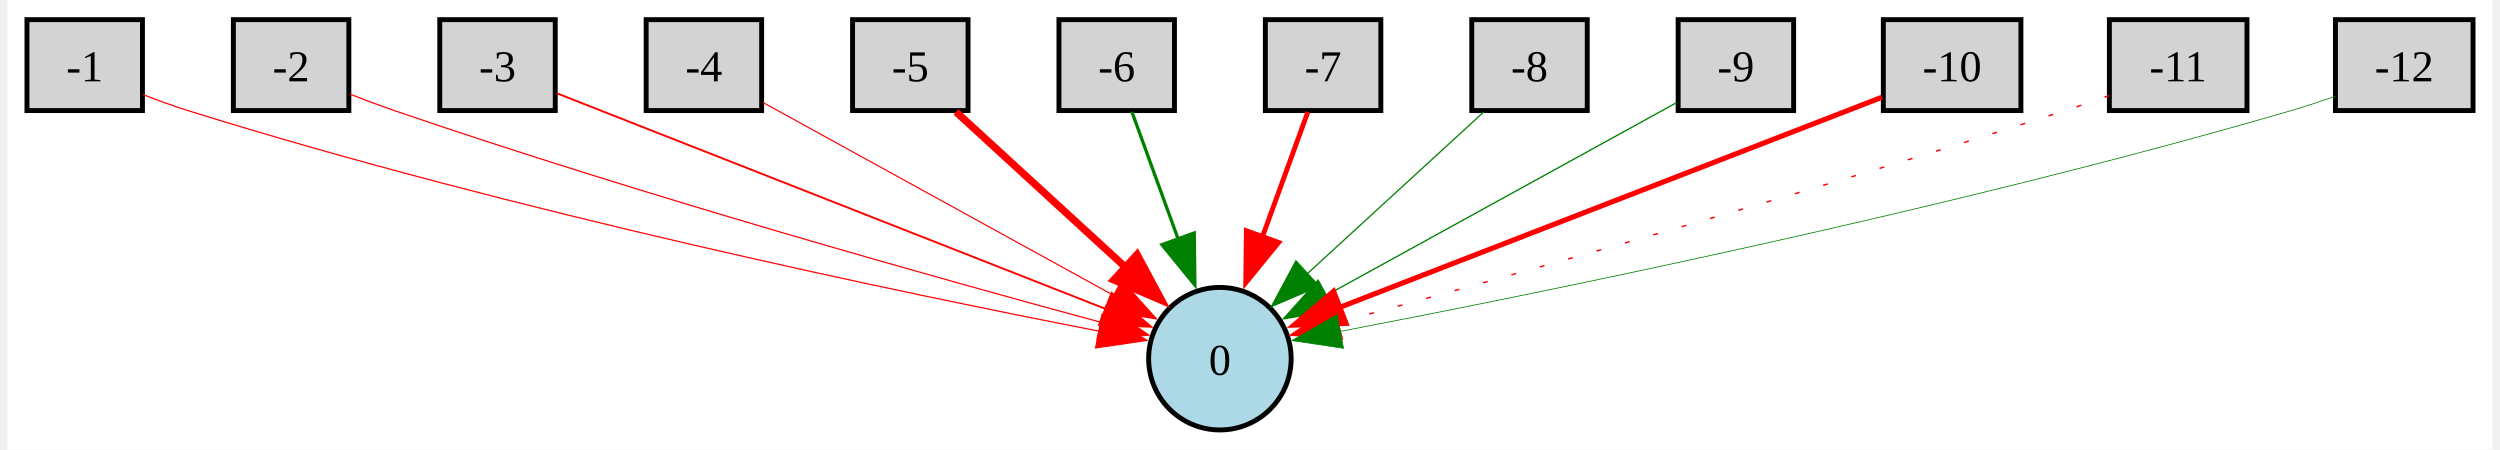
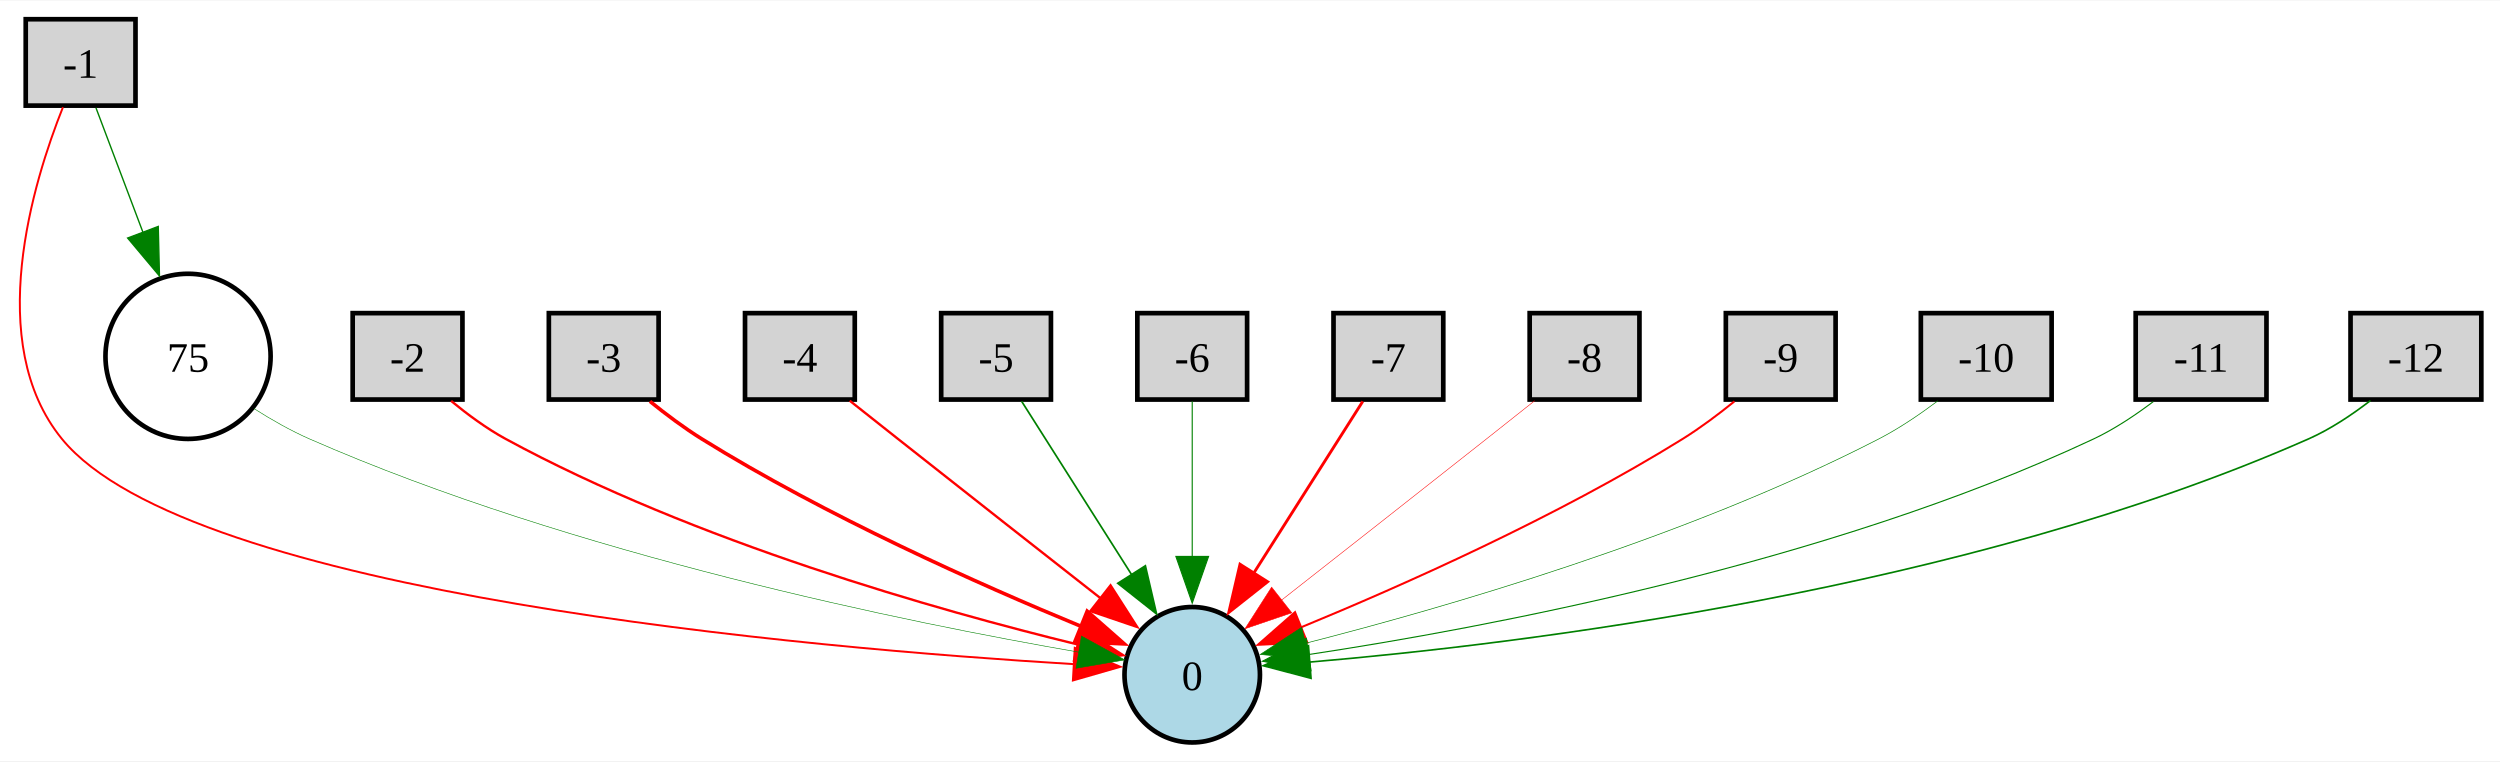
- <svg xmlns="http://www.w3.org/2000/svg" width="506pt" height="91pt" viewBox="0.00 0.00 505.75 91.49">
-   <g id="graph0" class="graph" transform="scale(1 1) rotate(0) translate(4 87.49)">
-     <polygon fill="white" stroke="none" points="-4,4 -4,-87.49 501.75,-87.49 501.75,4 -4,4" />
+ <svg xmlns="http://www.w3.org/2000/svg" width="535pt" height="163pt" viewBox="0.00 0.00 535.26 162.85">
+   <g id="graph0" class="graph" transform="scale(1 1) rotate(0) translate(4 158.85)">
+     <polygon fill="white" stroke="none" points="-4,4 -4,-158.85 531.26,-158.85 531.26,4 -4,4" />
    <g id="node1" class="node">
-       <polygon fill="lightgray" stroke="black" points="23.5,-83.49 0,-83.49 0,-64.99 23.5,-64.99 23.5,-83.49" />
-       <text text-anchor="middle" x="11.75" y="-70.94" font-family="Times New Roman,serif" font-size="9.00">-1</text>
+       <polygon fill="lightgray" stroke="black" points="25.01,-154.85 1.51,-154.85 1.51,-136.35 25.01,-136.35 25.01,-154.85" />
+       <text text-anchor="middle" x="13.26" y="-142.3" font-family="Times New Roman,serif" font-size="9.00">-1</text>
    </g>
    <g id="node13" class="node">
-       <ellipse fill="lightblue" stroke="black" cx="242.75" cy="-14.5" rx="14.5" ry="14.5" />
-       <text text-anchor="middle" x="242.75" y="-11.2" font-family="Times New Roman,serif" font-size="9.00">0</text>
+       <ellipse fill="lightblue" stroke="black" cx="251.26" cy="-14.5" rx="14.5" ry="14.5" />
+       <text text-anchor="middle" x="251.26" y="-11.2" font-family="Times New Roman,serif" font-size="9.00">0</text>
    </g>
    <g id="edge1" class="edge">
-       <path fill="none" stroke="red" stroke-width="0.25" d="M23.64,-68.23C26.59,-67.08 29.76,-65.93 32.75,-64.99 98.76,-44.36 178.79,-27.74 218.28,-20.08" />
-       <polygon fill="red" stroke="red" stroke-width="0.25" points="218.77,-23.55 227.93,-18.23 217.45,-16.68 218.77,-23.55" />
+       <path fill="none" stroke="red" stroke-width="0.42" d="M9.48,-136.02C3.11,-120.06 -7.54,-85.57 9.26,-64.99 36.46,-31.66 169.72,-20.17 226.05,-16.76" />
+       <polygon fill="red" stroke="red" stroke-width="0.42" points="226.11,-20.26 235.89,-16.2 225.71,-13.27 226.11,-20.26" />
+     </g>
+     <g id="node14" class="node">
+       <ellipse fill="white" stroke="black" cx="36.26" cy="-82.67" rx="17.68" ry="17.68" />
+       <text text-anchor="middle" x="36.26" y="-79.37" font-family="Times New Roman,serif" font-size="9.00">75</text>
+     </g>
+     <g id="edge13" class="edge">
+       <path fill="none" stroke="green" stroke-width="0.3" d="M16.55,-135.87C19.21,-128.83 23.08,-118.58 26.69,-109.01" />
+       <polygon fill="green" stroke="green" stroke-width="0.3" points="29.88,-110.48 30.14,-99.88 23.33,-108 29.88,-110.48" />
    </g>
    <g id="node2" class="node">
-       <polygon fill="lightgray" stroke="black" points="65.5,-83.49 42,-83.49 42,-64.99 65.5,-64.99 65.5,-83.49" />
-       <text text-anchor="middle" x="53.75" y="-70.94" font-family="Times New Roman,serif" font-size="9.00">-2</text>
+       <polygon fill="lightgray" stroke="black" points="95.01,-91.92 71.51,-91.92 71.51,-73.42 95.01,-73.42 95.01,-91.92" />
+       <text text-anchor="middle" x="83.26" y="-79.37" font-family="Times New Roman,serif" font-size="9.00">-2</text>
    </g>
    <g id="edge2" class="edge">
-       <path fill="none" stroke="red" stroke-width="0.25" d="M65.68,-68.35C68.62,-67.19 71.79,-66.01 74.75,-64.99 125.4,-47.62 185.86,-30.73 218.67,-21.87" />
-       <polygon fill="red" stroke="red" stroke-width="0.25" points="219.56,-25.26 228.31,-19.29 217.75,-18.5 219.56,-25.26" />
+       <path fill="none" stroke="red" stroke-width="0.51" d="M92.59,-73.12C96.07,-70.25 100.17,-67.22 104.26,-64.99 144.75,-42.98 196.79,-28.28 226.85,-20.95" />
+       <polygon fill="red" stroke="red" stroke-width="0.51" points="227.55,-24.38 236.48,-18.68 225.95,-17.57 227.55,-24.38" />
    </g>
    <g id="node3" class="node">
-       <polygon fill="lightgray" stroke="black" points="107.5,-83.49 84,-83.49 84,-64.99 107.5,-64.99 107.5,-83.49" />
-       <text text-anchor="middle" x="95.75" y="-70.94" font-family="Times New Roman,serif" font-size="9.00">-3</text>
+       <polygon fill="lightgray" stroke="black" points="137.01,-91.92 113.51,-91.92 113.51,-73.42 137.01,-73.42 137.01,-91.92" />
+       <text text-anchor="middle" x="125.26" y="-79.37" font-family="Times New Roman,serif" font-size="9.00">-3</text>
    </g>
    <g id="edge3" class="edge">
-       <path fill="none" stroke="red" stroke-width="0.39" d="M107.78,-68.52C132.18,-58.93 187.84,-37.07 219.54,-24.61" />
-       <polygon fill="red" stroke="red" stroke-width="0.39" points="220.72,-27.91 228.74,-21 218.16,-21.4 220.72,-27.91" />
+       <path fill="none" stroke="red" stroke-width="0.78" d="M135.16,-73.03C138.56,-70.28 142.46,-67.35 146.26,-64.99 172.79,-48.51 205.68,-33.84 227.51,-24.84" />
+       <polygon fill="red" stroke="red" stroke-width="0.78" points="228.77,-28.1 236.73,-21.1 226.14,-21.61 228.77,-28.1" />
    </g>
    <g id="node4" class="node">
-       <polygon fill="lightgray" stroke="black" points="149.5,-83.49 126,-83.49 126,-64.99 149.5,-64.99 149.5,-83.49" />
-       <text text-anchor="middle" x="137.75" y="-70.94" font-family="Times New Roman,serif" font-size="9.00">-4</text>
+       <polygon fill="lightgray" stroke="black" points="179.01,-91.92 155.51,-91.92 155.51,-73.42 179.01,-73.42 179.01,-91.92" />
+       <text text-anchor="middle" x="167.26" y="-79.37" font-family="Times New Roman,serif" font-size="9.00">-4</text>
    </g>
    <g id="edge4" class="edge">
-       <path fill="none" stroke="red" stroke-width="0.24" d="M149.79,-66.62C167.17,-57.06 199.55,-39.25 221.13,-27.38" />
-       <polygon fill="red" stroke="red" stroke-width="0.24" points="222.8,-30.46 229.87,-22.58 219.42,-24.33 222.8,-30.46" />
+       <path fill="none" stroke="red" stroke-width="0.51" d="M177.93,-73.17C181.24,-70.55 184.9,-67.65 188.26,-64.99 202.84,-53.47 219.35,-40.5 231.82,-30.73" />
+       <polygon fill="red" stroke="red" stroke-width="0.51" points="233.77,-33.64 239.48,-24.72 229.45,-28.13 233.77,-33.64" />
    </g>
    <g id="node5" class="node">
-       <polygon fill="lightgray" stroke="black" points="191.5,-83.49 168,-83.49 168,-64.99 191.5,-64.99 191.5,-83.49" />
-       <text text-anchor="middle" x="179.75" y="-70.94" font-family="Times New Roman,serif" font-size="9.00">-5</text>
+       <polygon fill="lightgray" stroke="black" points="221.01,-91.92 197.51,-91.92 197.51,-73.42 221.01,-73.42 221.01,-91.92" />
+       <text text-anchor="middle" x="209.26" y="-79.37" font-family="Times New Roman,serif" font-size="9.00">-5</text>
    </g>
    <g id="edge5" class="edge">
-       <path fill="none" stroke="red" stroke-width="1.51" d="M189.05,-64.72C198.14,-56.39 212.25,-43.45 223.73,-32.93" />
-       <polygon fill="red" stroke="red" stroke-width="1.51" points="225.89,-35.69 230.9,-26.36 221.16,-30.53 225.89,-35.69" />
+       <path fill="none" stroke="green" stroke-width="0.37" d="M214.75,-73.02C220.7,-63.64 230.41,-48.34 238.32,-35.87" />
+       <polygon fill="green" stroke="green" stroke-width="0.37" points="241.23,-37.83 243.63,-27.51 235.32,-34.08 241.23,-37.83" />
    </g>
    <g id="node6" class="node">
-       <polygon fill="lightgray" stroke="black" points="233.5,-83.49 210,-83.49 210,-64.99 233.5,-64.99 233.5,-83.49" />
-       <text text-anchor="middle" x="221.75" y="-70.94" font-family="Times New Roman,serif" font-size="9.00">-6</text>
+       <polygon fill="lightgray" stroke="black" points="263.01,-91.92 239.51,-91.92 239.51,-73.42 263.01,-73.42 263.01,-91.92" />
+       <text text-anchor="middle" x="251.26" y="-79.37" font-family="Times New Roman,serif" font-size="9.00">-6</text>
    </g>
    <g id="edge6" class="edge">
-       <path fill="none" stroke="green" stroke-width="0.67" d="M224.85,-64.72C227.34,-57.87 230.97,-47.9 234.3,-38.72" />
-       <polygon fill="green" stroke="green" stroke-width="0.67" points="237.53,-40.09 237.66,-29.49 230.95,-37.7 237.53,-40.09" />
+       <path fill="none" stroke="green" stroke-width="0.24" d="M251.26,-73.02C251.26,-64.54 251.26,-51.23 251.26,-39.55" />
+       <polygon fill="green" stroke="green" stroke-width="0.24" points="254.76,-39.83 251.26,-29.83 247.76,-39.83 254.76,-39.83" />
    </g>
    <g id="node7" class="node">
-       <polygon fill="lightgray" stroke="black" points="275.5,-83.49 252,-83.49 252,-64.99 275.5,-64.99 275.5,-83.49" />
-       <text text-anchor="middle" x="263.75" y="-70.94" font-family="Times New Roman,serif" font-size="9.00">-7</text>
+       <polygon fill="lightgray" stroke="black" points="305.01,-91.92 281.51,-91.92 281.51,-73.42 305.01,-73.42 305.01,-91.92" />
+       <text text-anchor="middle" x="293.26" y="-79.37" font-family="Times New Roman,serif" font-size="9.00">-7</text>
    </g>
    <g id="edge7" class="edge">
-       <path fill="none" stroke="red" stroke-width="0.99" d="M260.65,-64.72C258.21,-58.01 254.69,-48.33 251.41,-39.32" />
-       <polygon fill="red" stroke="red" stroke-width="0.99" points="254.71,-38.15 248.01,-29.95 248.13,-40.54 254.71,-38.15" />
+       <path fill="none" stroke="red" stroke-width="0.62" d="M287.77,-73.02C281.87,-63.73 272.29,-48.64 264.42,-36.24" />
+       <polygon fill="red" stroke="red" stroke-width="0.62" points="267.4,-34.41 259.09,-27.84 261.49,-38.16 267.4,-34.41" />
    </g>
    <g id="node8" class="node">
-       <polygon fill="lightgray" stroke="black" points="317.5,-83.49 294,-83.49 294,-64.99 317.5,-64.99 317.5,-83.49" />
-       <text text-anchor="middle" x="305.75" y="-70.94" font-family="Times New Roman,serif" font-size="9.00">-8</text>
+       <polygon fill="lightgray" stroke="black" points="347.01,-91.92 323.51,-91.92 323.51,-73.42 347.01,-73.42 347.01,-91.92" />
+       <text text-anchor="middle" x="335.26" y="-79.37" font-family="Times New Roman,serif" font-size="9.00">-8</text>
    </g>
    <g id="edge8" class="edge">
-       <path fill="none" stroke="green" stroke-width="0.26" d="M296.45,-64.72C287,-56.05 272.11,-42.41 260.41,-31.68" />
-       <polygon fill="green" stroke="green" stroke-width="0.26" points="262.95,-29.26 253.21,-25.09 258.22,-34.42 262.95,-29.26" />
+       <path fill="none" stroke="red" stroke-width="0.11" d="M324.58,-73.17C321.28,-70.55 317.62,-67.65 314.26,-64.99 299.54,-53.36 282.84,-40.25 270.34,-30.44" />
+       <polygon fill="red" stroke="red" stroke-width="0.11" points="272.58,-27.76 262.55,-24.34 268.26,-33.26 272.58,-27.76" />
    </g>
    <g id="node9" class="node">
-       <polygon fill="lightgray" stroke="black" points="359.5,-83.49 336,-83.49 336,-64.99 359.5,-64.99 359.5,-83.49" />
-       <text text-anchor="middle" x="347.75" y="-70.94" font-family="Times New Roman,serif" font-size="9.00">-9</text>
+       <polygon fill="lightgray" stroke="black" points="389.01,-91.92 365.51,-91.92 365.51,-73.42 389.01,-73.42 389.01,-91.92" />
+       <text text-anchor="middle" x="377.26" y="-79.37" font-family="Times New Roman,serif" font-size="9.00">-9</text>
    </g>
    <g id="edge9" class="edge">
-       <path fill="none" stroke="green" stroke-width="0.27" d="M335.71,-66.62C318.33,-57.06 285.95,-39.25 264.37,-27.38" />
-       <polygon fill="green" stroke="green" stroke-width="0.27" points="266.11,-24.35 255.66,-22.6 262.74,-30.48 266.11,-24.35" />
+       <path fill="none" stroke="red" stroke-width="0.44" d="M367.35,-73.03C363.96,-70.28 360.05,-67.35 356.26,-64.99 329.48,-48.36 296.23,-33.57 274.41,-24.59" />
+       <polygon fill="red" stroke="red" stroke-width="0.44" points="275.89,-21.41 265.31,-20.91 273.27,-27.9 275.89,-21.41" />
    </g>
    <g id="node10" class="node">
-       <polygon fill="lightgray" stroke="black" points="405.75,-83.49 377.75,-83.49 377.75,-64.99 405.75,-64.99 405.75,-83.49" />
-       <text text-anchor="middle" x="391.75" y="-70.94" font-family="Times New Roman,serif" font-size="9.00">-10</text>
+       <polygon fill="lightgray" stroke="black" points="435.26,-91.92 407.26,-91.92 407.26,-73.42 435.26,-73.42 435.26,-91.92" />
+       <text text-anchor="middle" x="421.26" y="-79.37" font-family="Times New Roman,serif" font-size="9.00">-10</text>
    </g>
    <g id="edge10" class="edge">
-       <path fill="none" stroke="red" stroke-width="1.05" d="M377.46,-67.7C351.9,-57.8 298.1,-36.95 266.78,-24.81" />
-       <polygon fill="red" stroke="red" stroke-width="1.05" points="268.41,-21.69 257.82,-21.34 265.88,-28.21 268.41,-21.69" />
+       <path fill="none" stroke="green" stroke-width="0.14" d="M410.93,-73.16C407.11,-70.29 402.64,-67.25 398.26,-64.99 357.15,-43.79 305.04,-28.76 275.19,-21.16" />
+       <polygon fill="green" stroke="green" stroke-width="0.14" points="276.37,-17.85 265.82,-18.84 274.68,-24.64 276.37,-17.85" />
    </g>
    <g id="node11" class="node">
-       <polygon fill="lightgray" stroke="black" points="451.75,-83.49 423.75,-83.49 423.75,-64.99 451.75,-64.99 451.75,-83.49" />
-       <text text-anchor="middle" x="437.75" y="-70.94" font-family="Times New Roman,serif" font-size="9.00">-11</text>
+       <polygon fill="lightgray" stroke="black" points="481.26,-91.92 453.26,-91.92 453.26,-73.42 481.26,-73.42 481.26,-91.92" />
+       <text text-anchor="middle" x="467.26" y="-79.37" font-family="Times New Roman,serif" font-size="9.00">-11</text>
    </g>
    <g id="edge11" class="edge">
-       <path fill="none" stroke="red" stroke-width="0.3" stroke-dasharray="1,5" d="M423.69,-68.04C420.75,-66.99 417.66,-65.93 414.75,-64.99 362.19,-48.02 299.69,-30.75 266.4,-21.78" />
-       <polygon fill="red" stroke="red" stroke-width="0.3" points="267.67,-18.5 257.1,-19.29 265.86,-25.26 267.67,-18.5" />
+       <path fill="none" stroke="green" stroke-width="0.24" d="M457.02,-72.97C453.21,-70.09 448.72,-67.09 444.26,-64.99 387.27,-38.22 313.74,-24.49 276.01,-18.8" />
+       <polygon fill="green" stroke="green" stroke-width="0.24" points="276.69,-15.36 266.29,-17.39 275.69,-22.29 276.69,-15.36" />
    </g>
    <g id="node12" class="node">
-       <polygon fill="lightgray" stroke="black" points="497.75,-83.49 469.75,-83.49 469.75,-64.99 497.75,-64.99 497.75,-83.49" />
-       <text text-anchor="middle" x="483.75" y="-70.94" font-family="Times New Roman,serif" font-size="9.00">-12</text>
+       <polygon fill="lightgray" stroke="black" points="527.26,-91.92 499.26,-91.92 499.26,-73.42 527.26,-73.42 527.26,-91.92" />
+       <text text-anchor="middle" x="513.26" y="-79.37" font-family="Times New Roman,serif" font-size="9.00">-12</text>
    </g>
    <g id="edge12" class="edge">
-       <path fill="none" stroke="green" stroke-width="0.16" d="M469.73,-67.91C466.78,-66.87 463.68,-65.85 460.75,-64.99 391.47,-44.78 307.82,-27.82 267.22,-20.05" />
-       <polygon fill="green" stroke="green" stroke-width="0.16" points="267.9,-16.61 257.42,-18.19 266.6,-23.49 267.9,-16.61" />
+       <path fill="none" stroke="green" stroke-width="0.36" d="M503.52,-73.2C499.63,-70.2 494.95,-67.06 490.26,-64.99 416.8,-32.56 321.13,-21.02 276.39,-17.21" />
+       <polygon fill="green" stroke="green" stroke-width="0.36" points="276.7,-13.73 266.45,-16.43 276.15,-20.71 276.7,-13.73" />
+     </g>
+     <g id="edge14" class="edge">
+       <path fill="none" stroke="green" stroke-width="0.12" d="M50.38,-71.48C54.12,-69.1 58.23,-66.76 62.26,-64.99 118.8,-40.2 190.49,-25.64 227.2,-19.29" />
+       <polygon fill="green" stroke="green" stroke-width="0.12" points="227.54,-22.79 236.82,-17.68 226.38,-15.88 227.54,-22.79" />
    </g>
  </g>
</svg>
